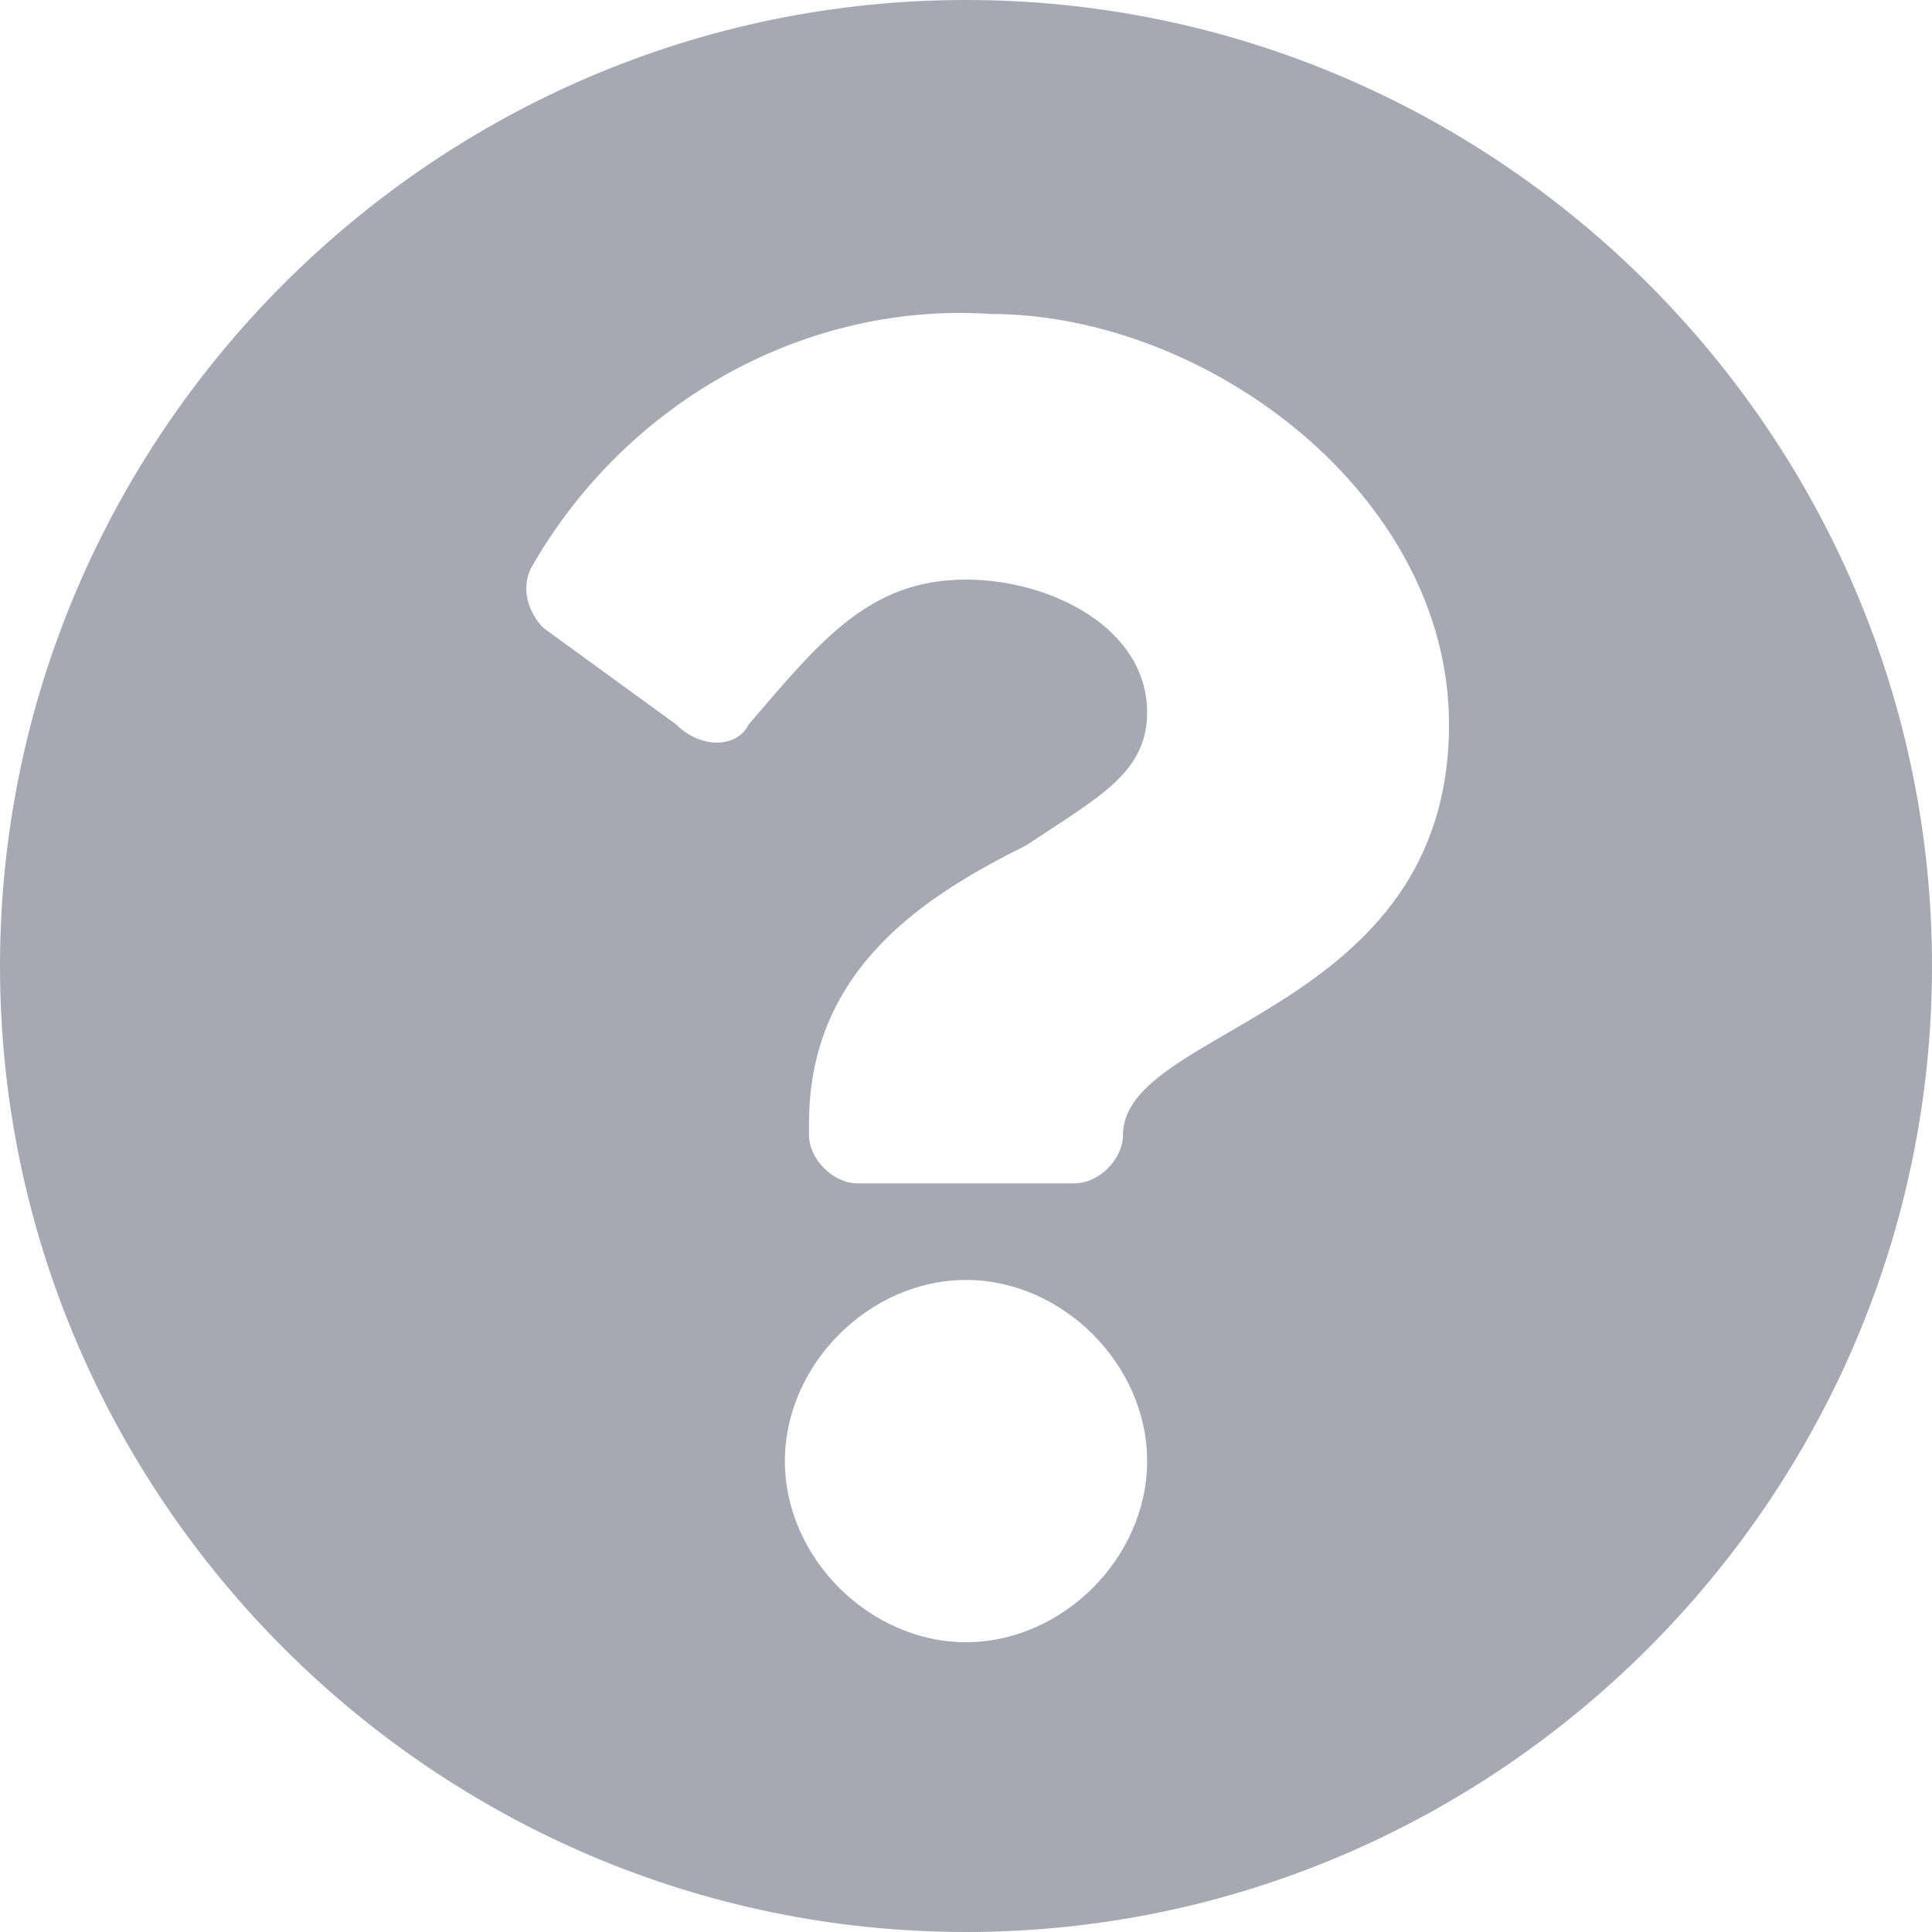
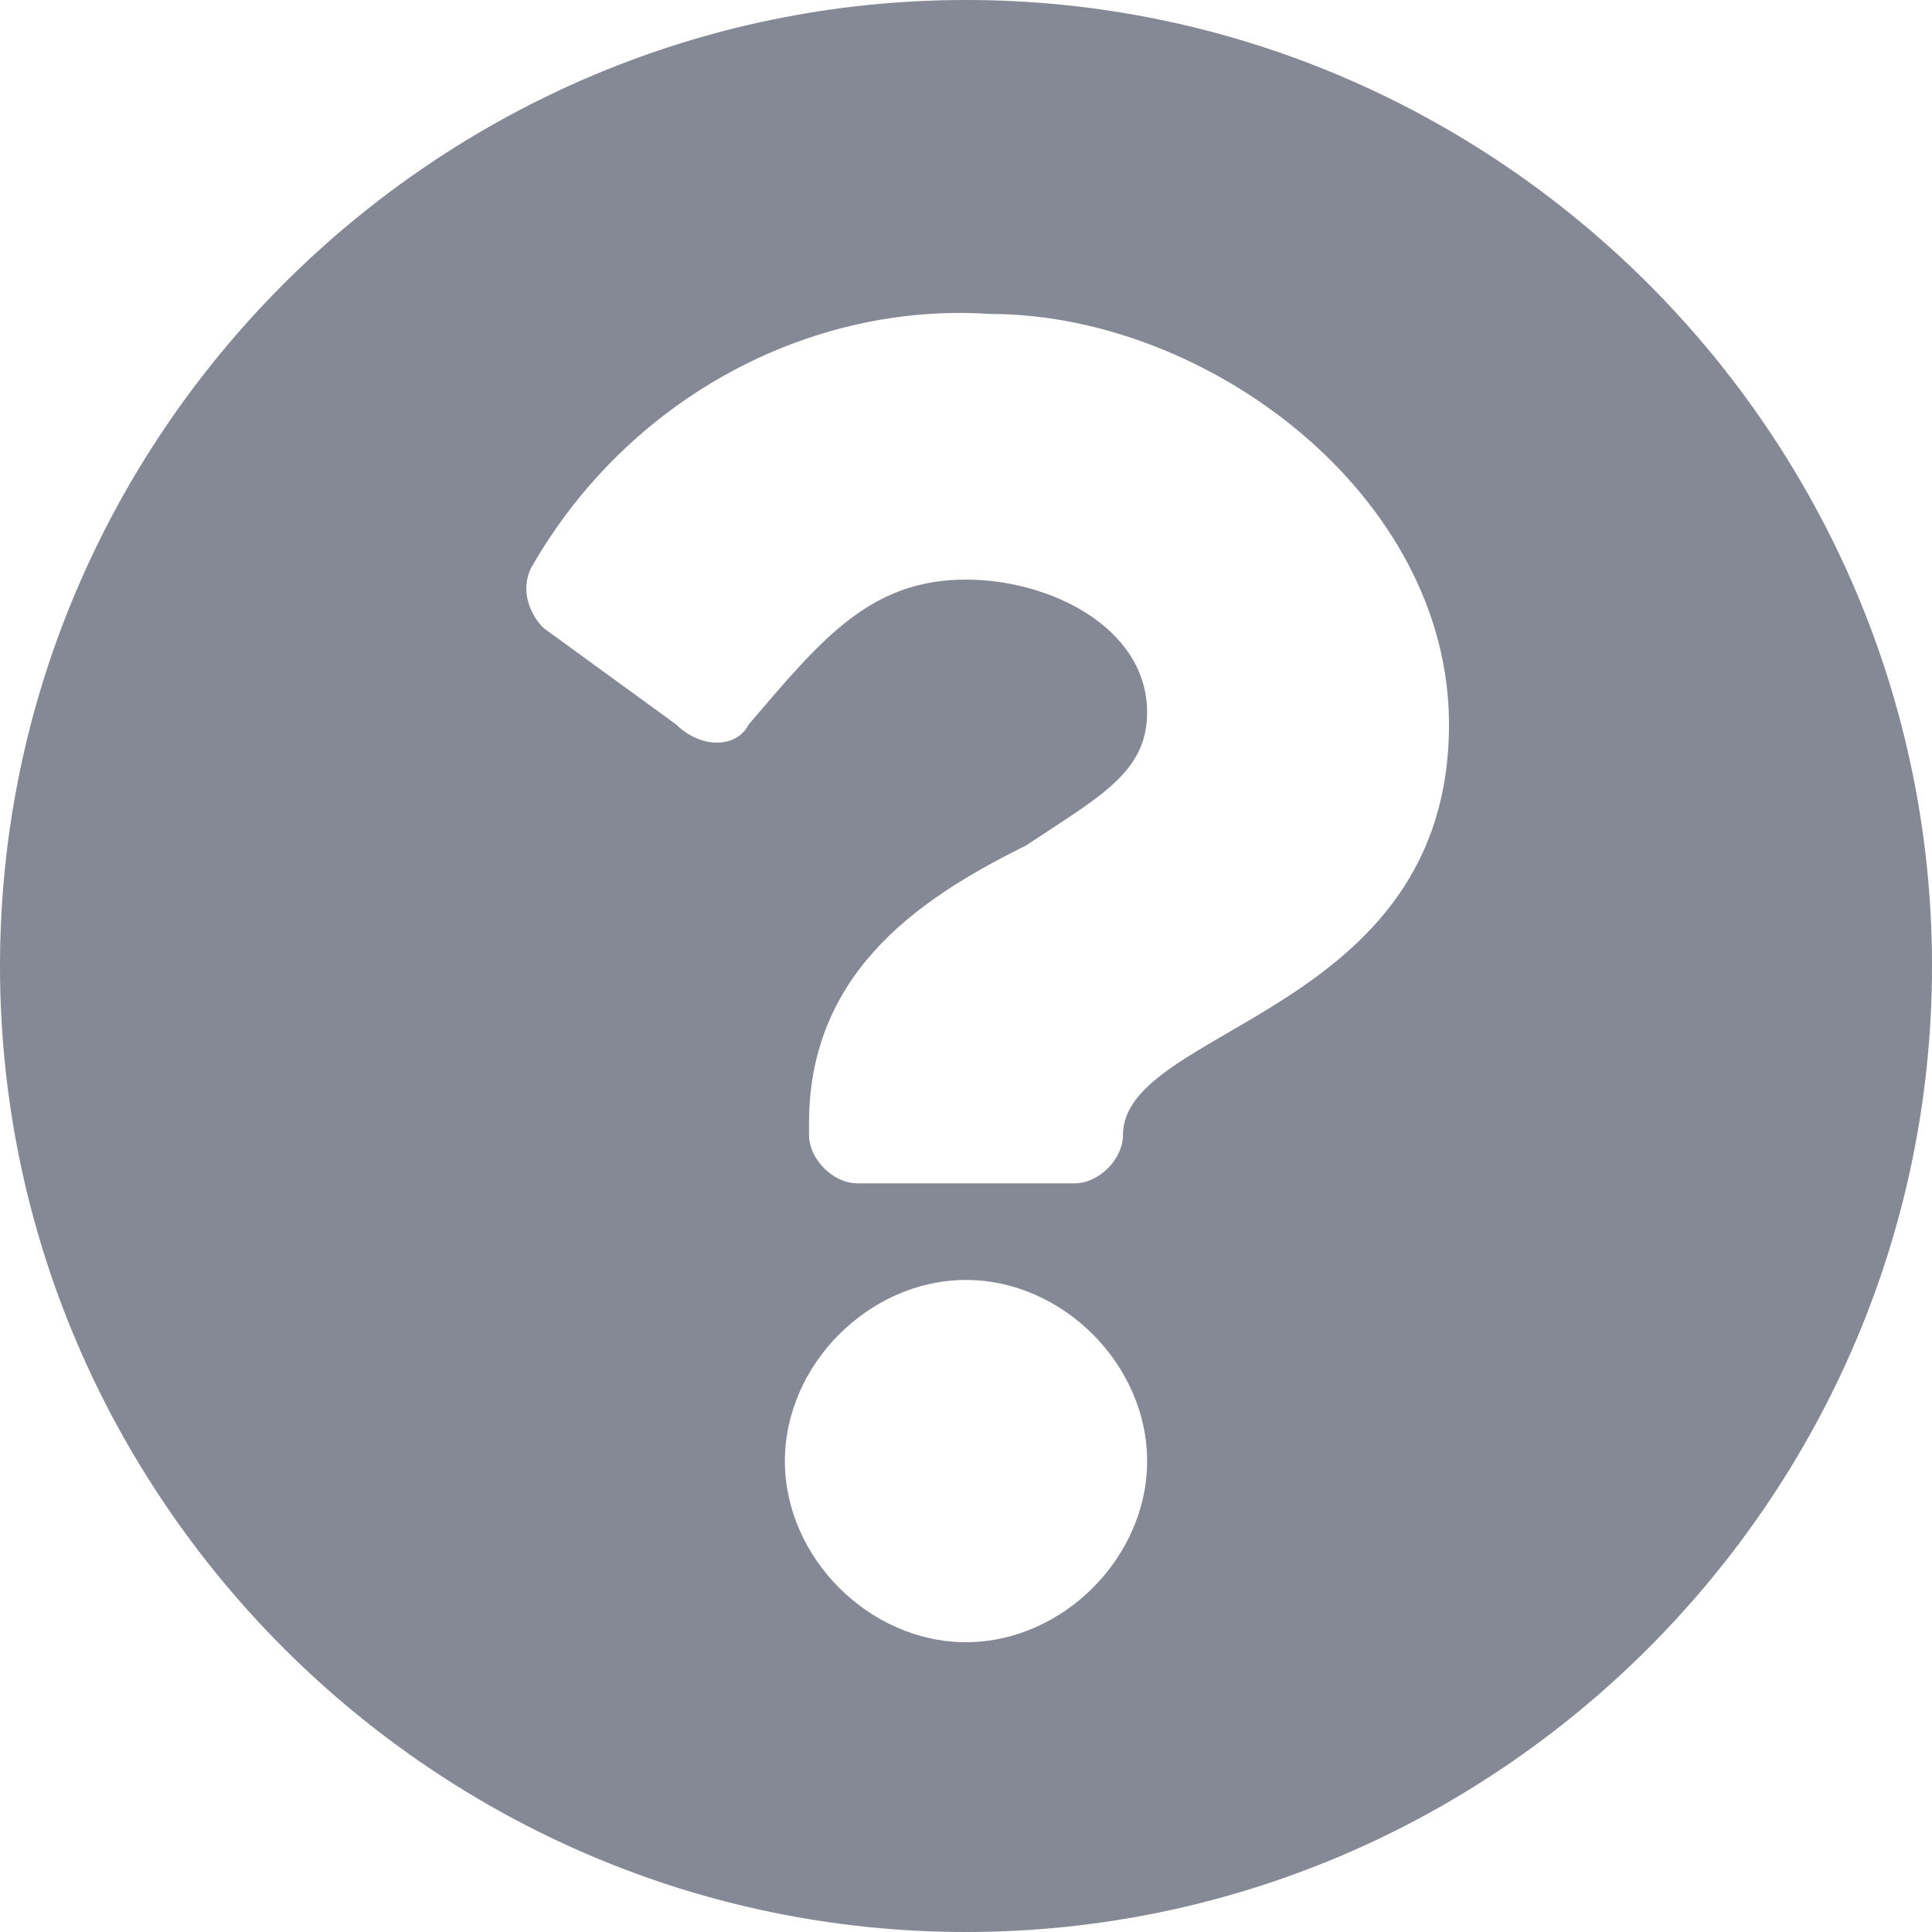
<svg xmlns="http://www.w3.org/2000/svg" version="1.1" id="ic_tooltip" x="0px" y="0px" viewBox="0 0 16 16" style="enable-background:new 0 0 16 16;" xml:space="preserve">
  <style type="text/css">
- 	.st0{fill:#A7A9B2;}
+ 	.st0{fill:#858895;}
</style>
-   <path id="ic_tooltipv" class="st0" d="M16,8c0,4.4-3.6,8-8,8s-8-3.6-8-8s3.6-8,8-8S16,3.6,16,8z M8.2,2.6c-1.5-0.1-3,0.7-3.8,2.1  C4.3,4.9,4.4,5.1,4.5,5.2l1.1,0.8C5.8,6.2,6.1,6.2,6.2,6c0.6-0.7,1-1.2,1.8-1.2c0.7,0,1.5,0.4,1.5,1.1c0,0.5-0.4,0.7-1,1.1  C7.7,7.4,6.7,8,6.7,9.3v0.1c0,0.2,0.2,0.4,0.4,0.4l0,0h1.8c0.2,0,0.4-0.2,0.4-0.4l0,0v0c0-0.9,2.7-1,2.7-3.4C12,4.1,10,2.6,8.2,2.6z   M8,10.6c-0.8,0-1.5,0.7-1.5,1.5s0.7,1.5,1.5,1.5s1.5-0.7,1.5-1.5C9.5,11.3,8.8,10.6,8,10.6L8,10.6z" />
+   <path id="ic_tooltipv" class="st0" d="M16,8c0,4.4-3.6,8-8,8s-8-3.6-8-8s3.6-8,8-8S16,3.6,16,8z M8.2,2.6c-1.5-0.1-3,0.7-3.8,2.1  c-0.1,0.2,0,0.4,0.1,0.5L5.6,6c0.2,0.2,0.5,0.2,0.6,0c0.6-0.7,1-1.2,1.8-1.2c0.7,0,1.5,0.4,1.5,1.1c0,0.5-0.4,0.7-1,1.1  C7.7,7.4,6.7,8,6.7,9.3v0.1c0,0.2,0.2,0.4,0.4,0.4l0,0h1.8c0.2,0,0.4-0.2,0.4-0.4l0,0l0,0c0-0.9,2.7-1,2.7-3.4  C12,4.1,10,2.6,8.2,2.6z M8,10.6c-0.8,0-1.5,0.7-1.5,1.5s0.7,1.5,1.5,1.5s1.5-0.7,1.5-1.5S8.8,10.6,8,10.6L8,10.6z" />
</svg>
